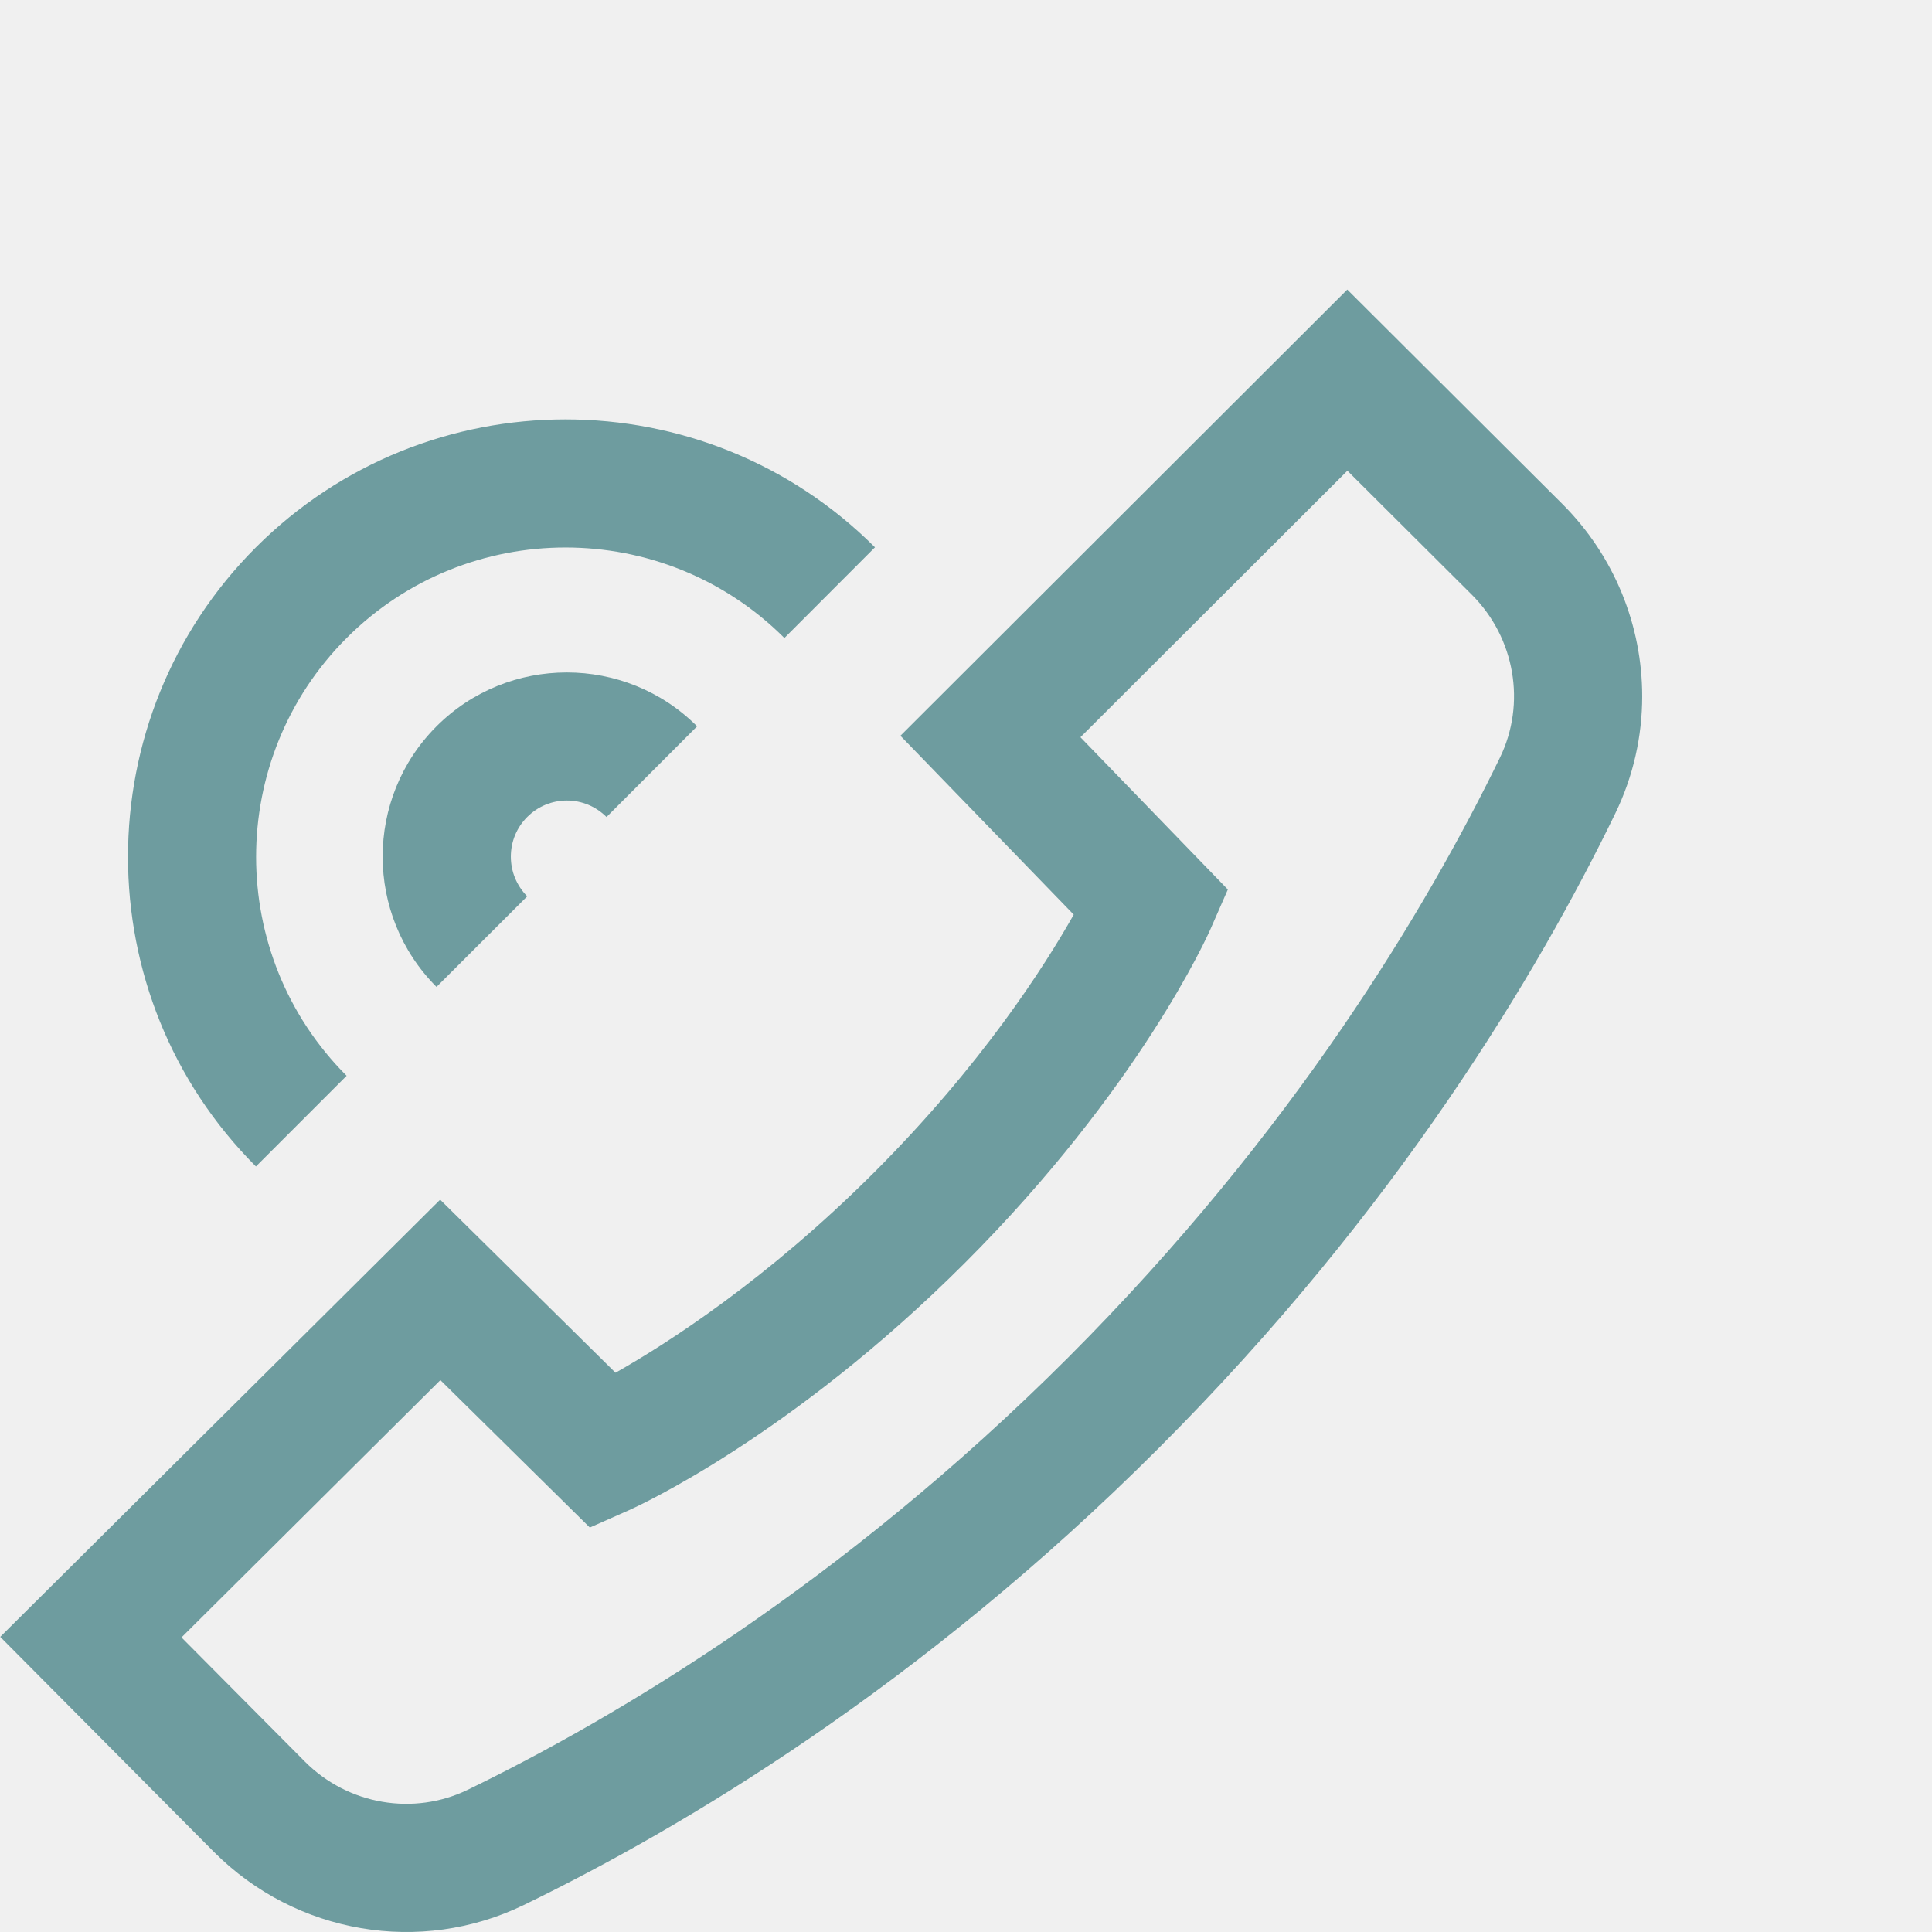
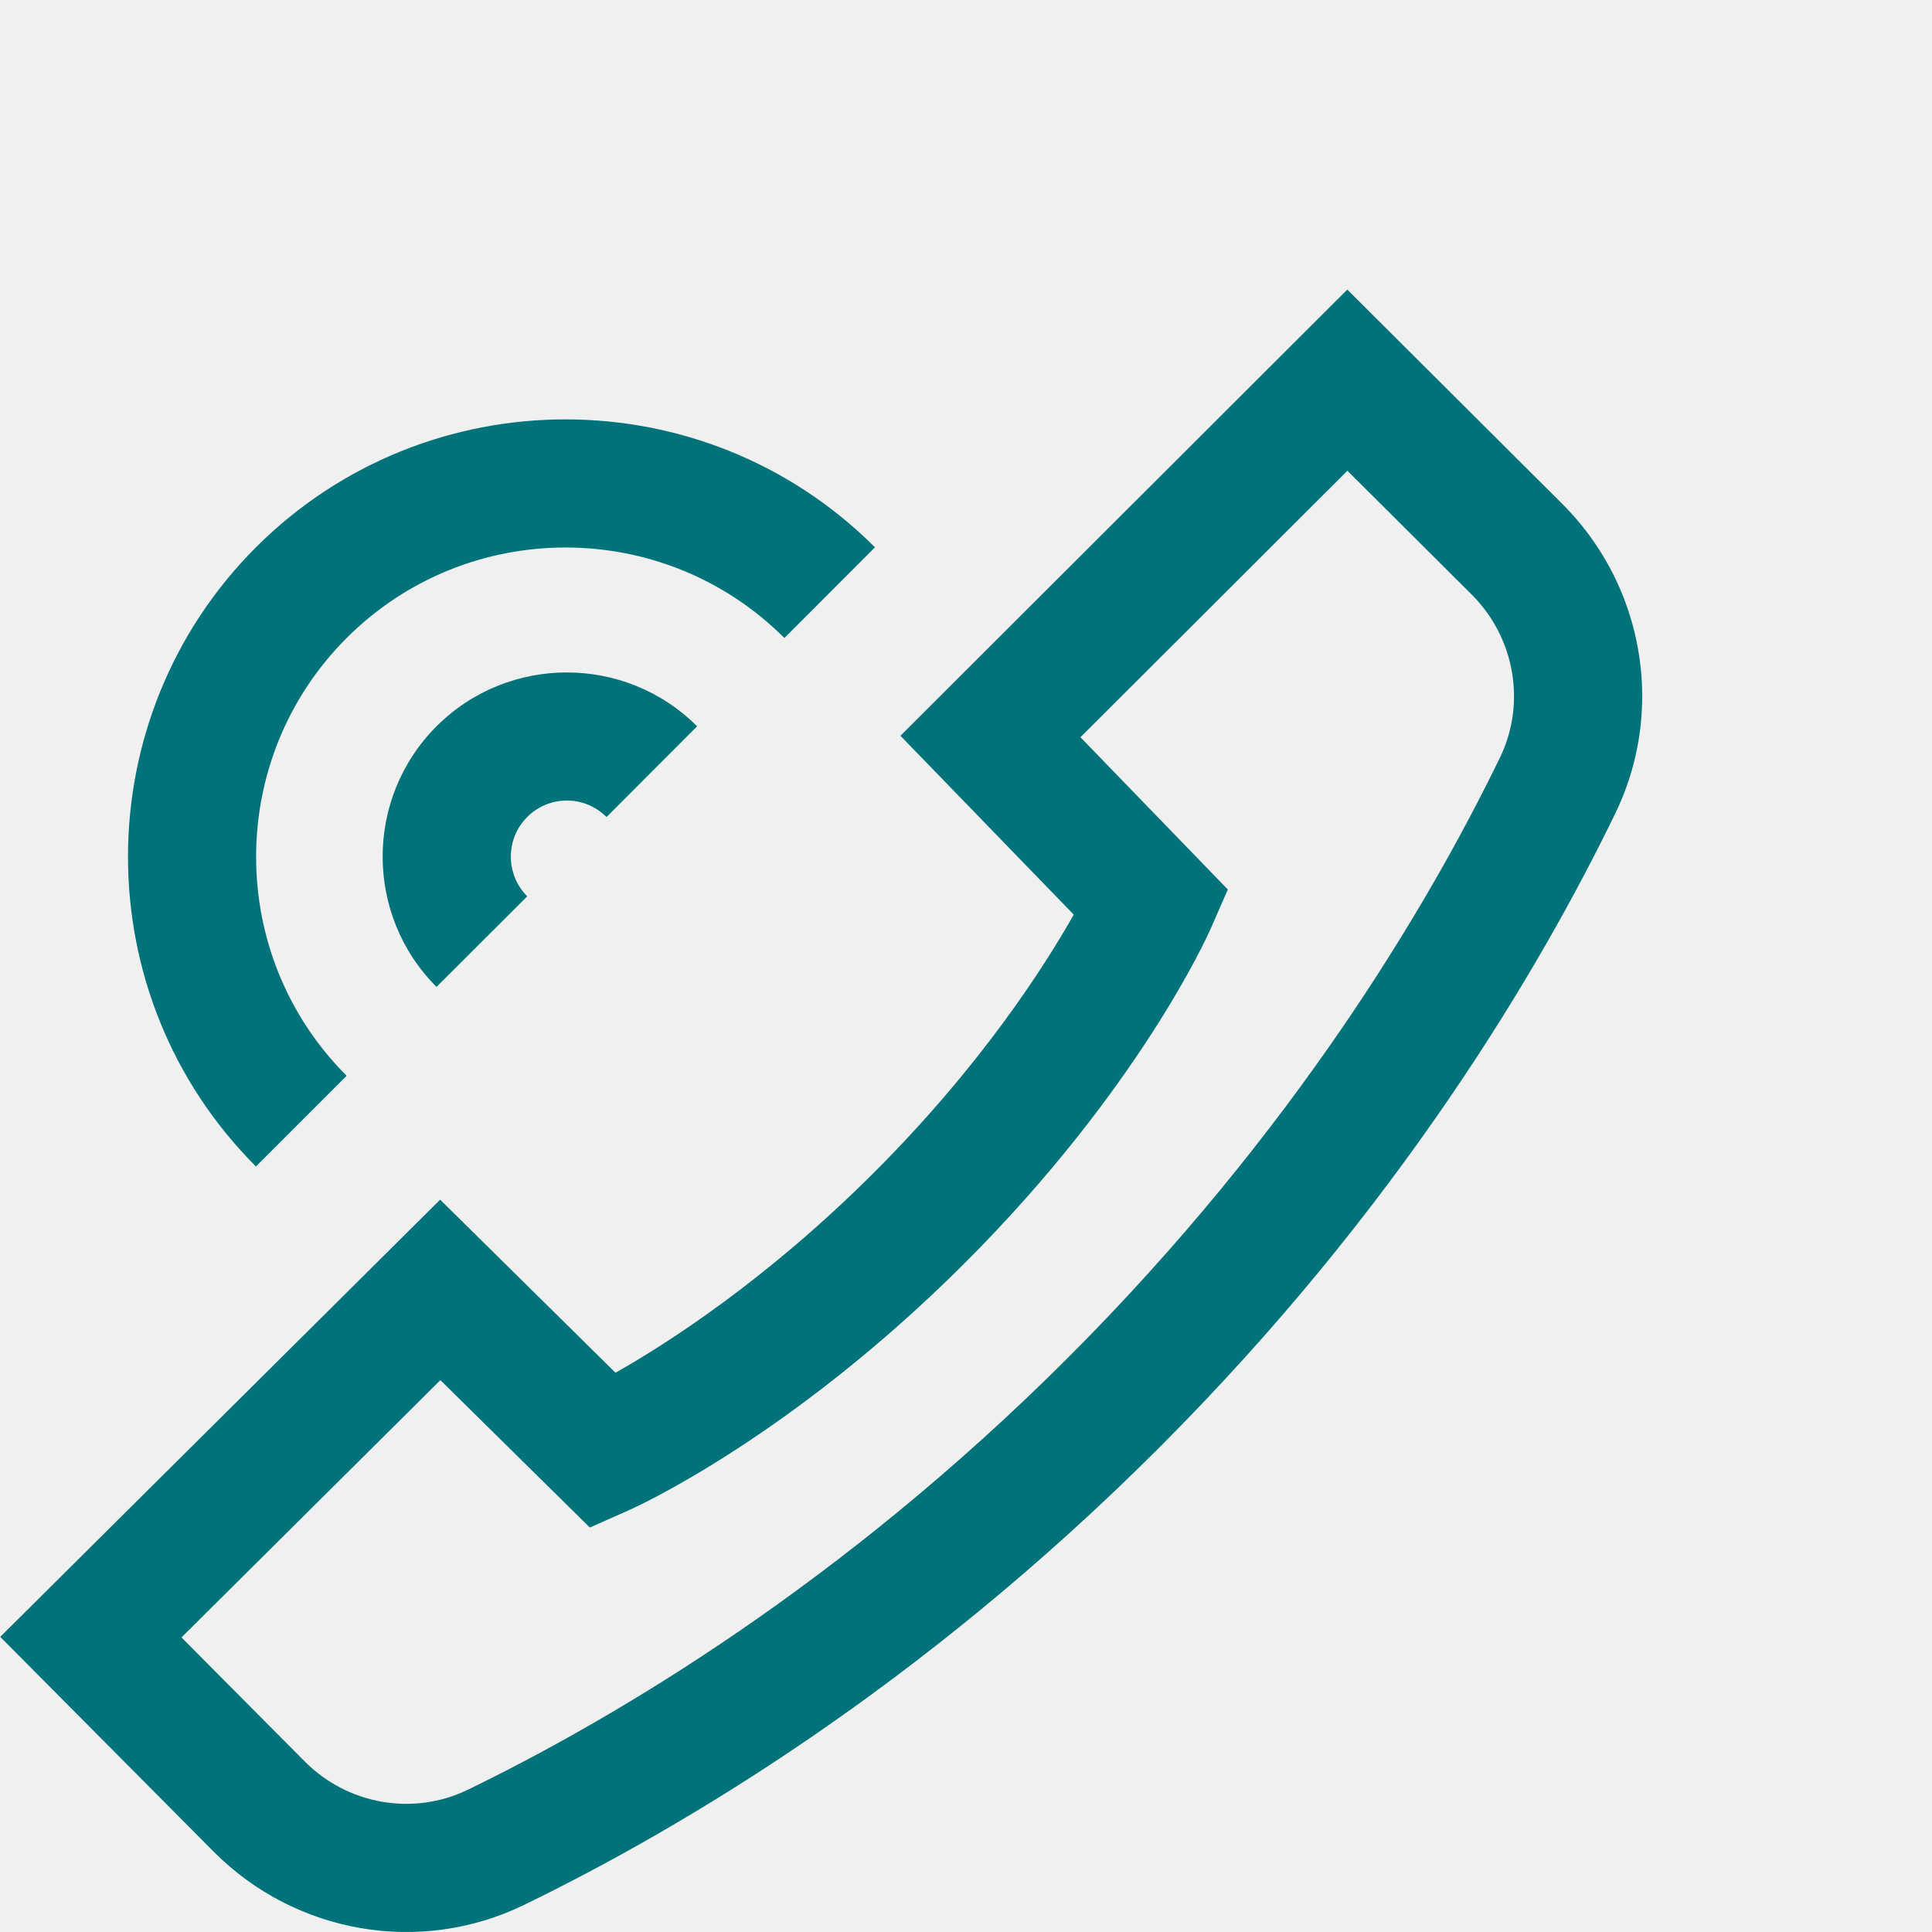
<svg xmlns="http://www.w3.org/2000/svg" width="17" height="17" viewBox="0 0 17 17" fill="none">
-   <g id="telephone 1" clip-path="url(#clip0_42358_543)">
-     <g id="Group">
-       <g id="Group_2">
-         <path id="Vector" d="M2.252 4.816C0.751 6.318 0.751 8.762 2.252 10.264L3.05 9.466C1.988 8.404 1.988 6.676 3.05 5.614C4.112 4.552 5.84 4.552 6.902 5.614L7.699 4.816C6.198 3.315 3.754 3.315 2.252 4.816Z" fill="#6E9C9F" />
-       </g>
-     </g>
-     <g id="Group_3">
-       <g id="Group_4">
-         <path id="Vector_2" d="M3.841 6.391C3.209 7.023 3.209 8.052 3.841 8.684L4.639 7.887C4.546 7.793 4.495 7.669 4.495 7.538C4.495 7.406 4.546 7.282 4.639 7.189C4.732 7.096 4.856 7.044 4.988 7.044C5.12 7.044 5.243 7.096 5.337 7.189L6.134 6.391C5.502 5.759 4.473 5.759 3.841 6.391Z" fill="#6E9C9F" />
-       </g>
-     </g>
-     <g id="Group_5">
-       <g id="Group_6">
-         <path id="Vector_3" d="M13.748 4.435L11.855 2.548L7.923 6.474L9.448 8.048C9.192 8.501 8.638 9.37 7.693 10.315C6.749 11.259 5.874 11.82 5.416 12.079L3.873 10.556L0.002 14.403L1.885 16.298C2.605 17.018 3.7 17.205 4.61 16.762C5.999 16.088 8.095 14.843 10.194 12.744C12.293 10.646 13.538 8.549 14.212 7.16C14.372 6.831 14.45 6.478 14.45 6.127C14.45 5.507 14.208 4.895 13.748 4.435ZM13.198 6.667C12.561 7.978 11.384 9.959 9.397 11.947C7.409 13.934 5.428 15.111 4.117 15.748C3.639 15.98 3.063 15.881 2.684 15.502L1.597 14.408L3.875 12.144L5.19 13.441L5.542 13.285C5.599 13.259 6.959 12.644 8.491 11.112C10.024 9.579 10.627 8.231 10.652 8.174L10.804 7.827L9.507 6.487L11.856 4.142L12.951 5.233C13.331 5.613 13.43 6.19 13.198 6.667Z" fill="#6E9C9F" />
-       </g>
-     </g>
+   <g clip-path="url(#clip0_42669_806)">
+     <path d="M2.252 4.816C0.751 6.318 0.751 8.762 2.252 10.264L3.05 9.466C1.988 8.404 1.988 6.676 3.05 5.614C4.112 4.552 5.84 4.552 6.902 5.614L7.699 4.816C6.198 3.315 3.754 3.315 2.252 4.816Z" fill="#007279" />
+     <path d="M3.841 6.391C3.209 7.023 3.209 8.052 3.841 8.684L4.639 7.887C4.546 7.793 4.495 7.669 4.495 7.538C4.495 7.406 4.546 7.282 4.639 7.189C4.732 7.096 4.856 7.044 4.988 7.044C5.12 7.044 5.243 7.096 5.337 7.189L6.134 6.391C5.502 5.759 4.473 5.759 3.841 6.391Z" fill="#007279" />
+     <path d="M13.748 4.435L11.855 2.548L7.923 6.474L9.448 8.048C9.192 8.501 8.638 9.37 7.693 10.315C6.749 11.259 5.874 11.82 5.416 12.079L3.873 10.556L0.002 14.403L1.885 16.298C2.605 17.018 3.7 17.205 4.61 16.762C5.999 16.088 8.095 14.843 10.194 12.744C12.293 10.646 13.538 8.549 14.212 7.16C14.372 6.831 14.45 6.478 14.45 6.127C14.45 5.507 14.208 4.895 13.748 4.435ZM13.198 6.667C12.561 7.978 11.384 9.959 9.397 11.947C7.409 13.934 5.428 15.111 4.117 15.748C3.639 15.98 3.063 15.881 2.684 15.502L1.597 14.408L3.875 12.144L5.19 13.441L5.542 13.285C5.599 13.259 6.959 12.644 8.491 11.112C10.024 9.579 10.627 8.231 10.652 8.174L10.804 7.827L9.507 6.487L11.856 4.142L12.951 5.233C13.331 5.613 13.43 6.19 13.198 6.667Z" fill="#007279" />
  </g>
  <defs>
-     <clipPath id="clip0_42358_543">
+     <clipPath id="clip0_42669_806">
      <rect width="17" height="17" fill="white" />
    </clipPath>
  </defs>
</svg>
